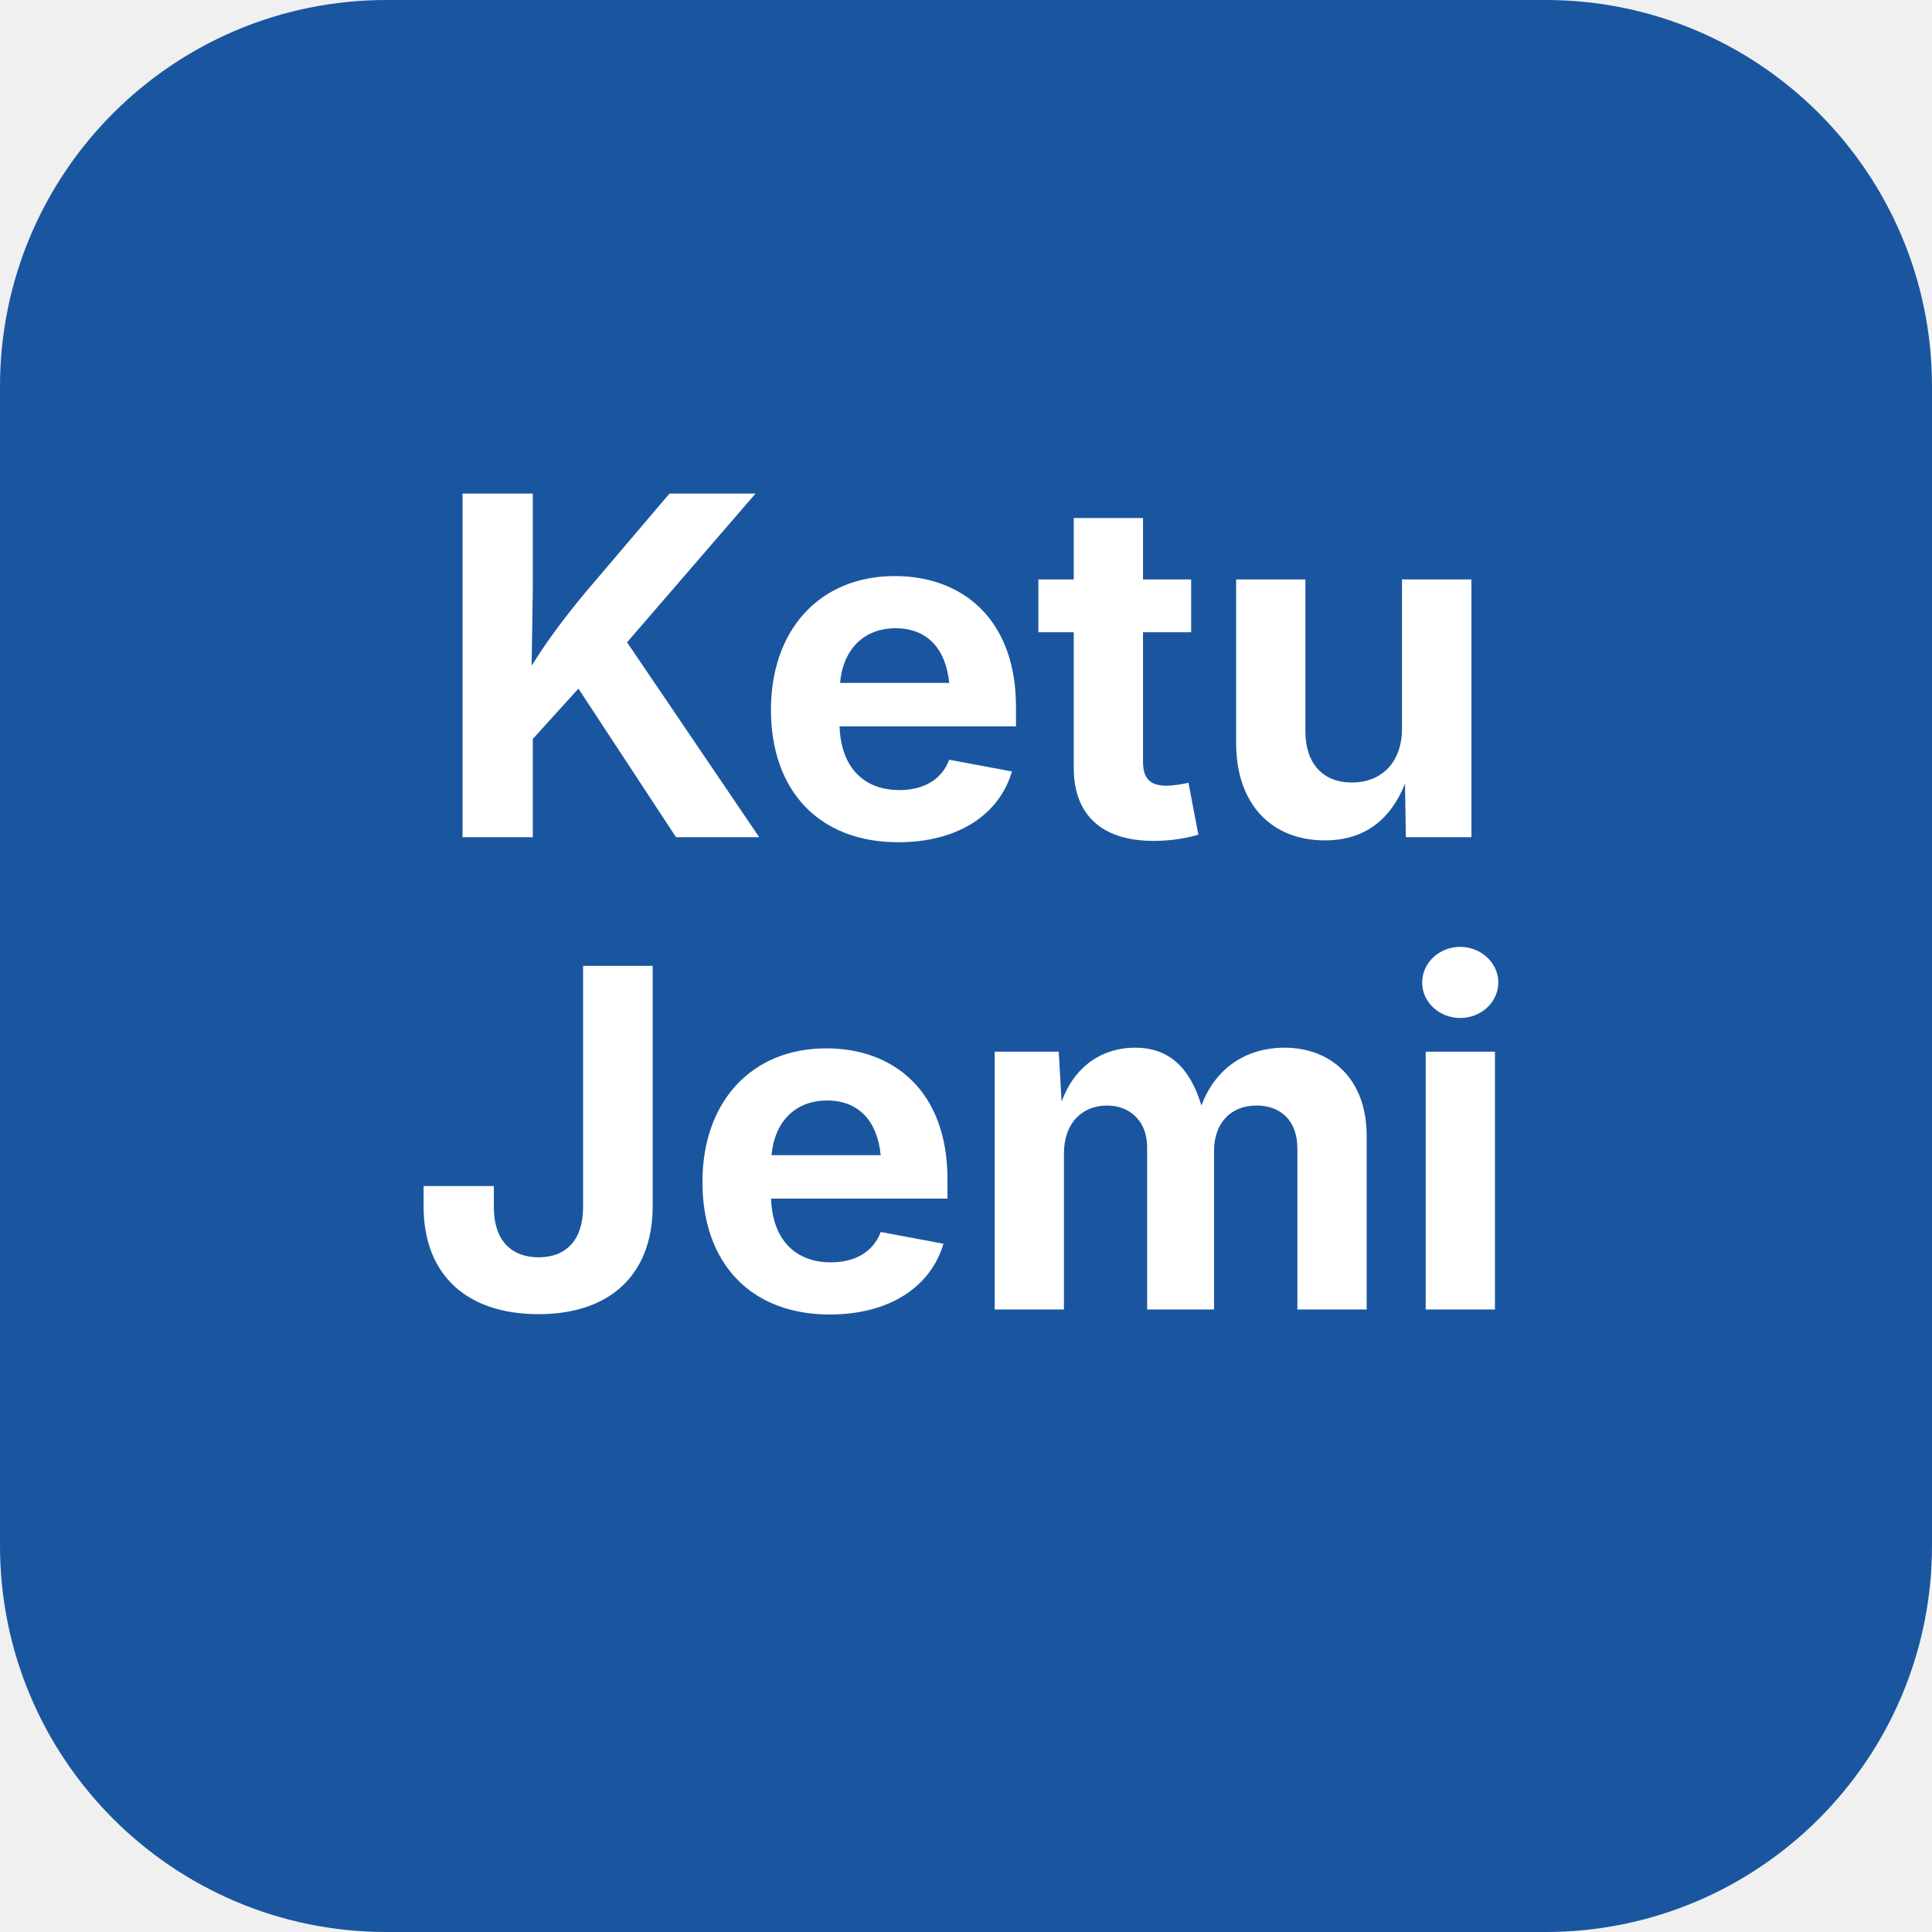
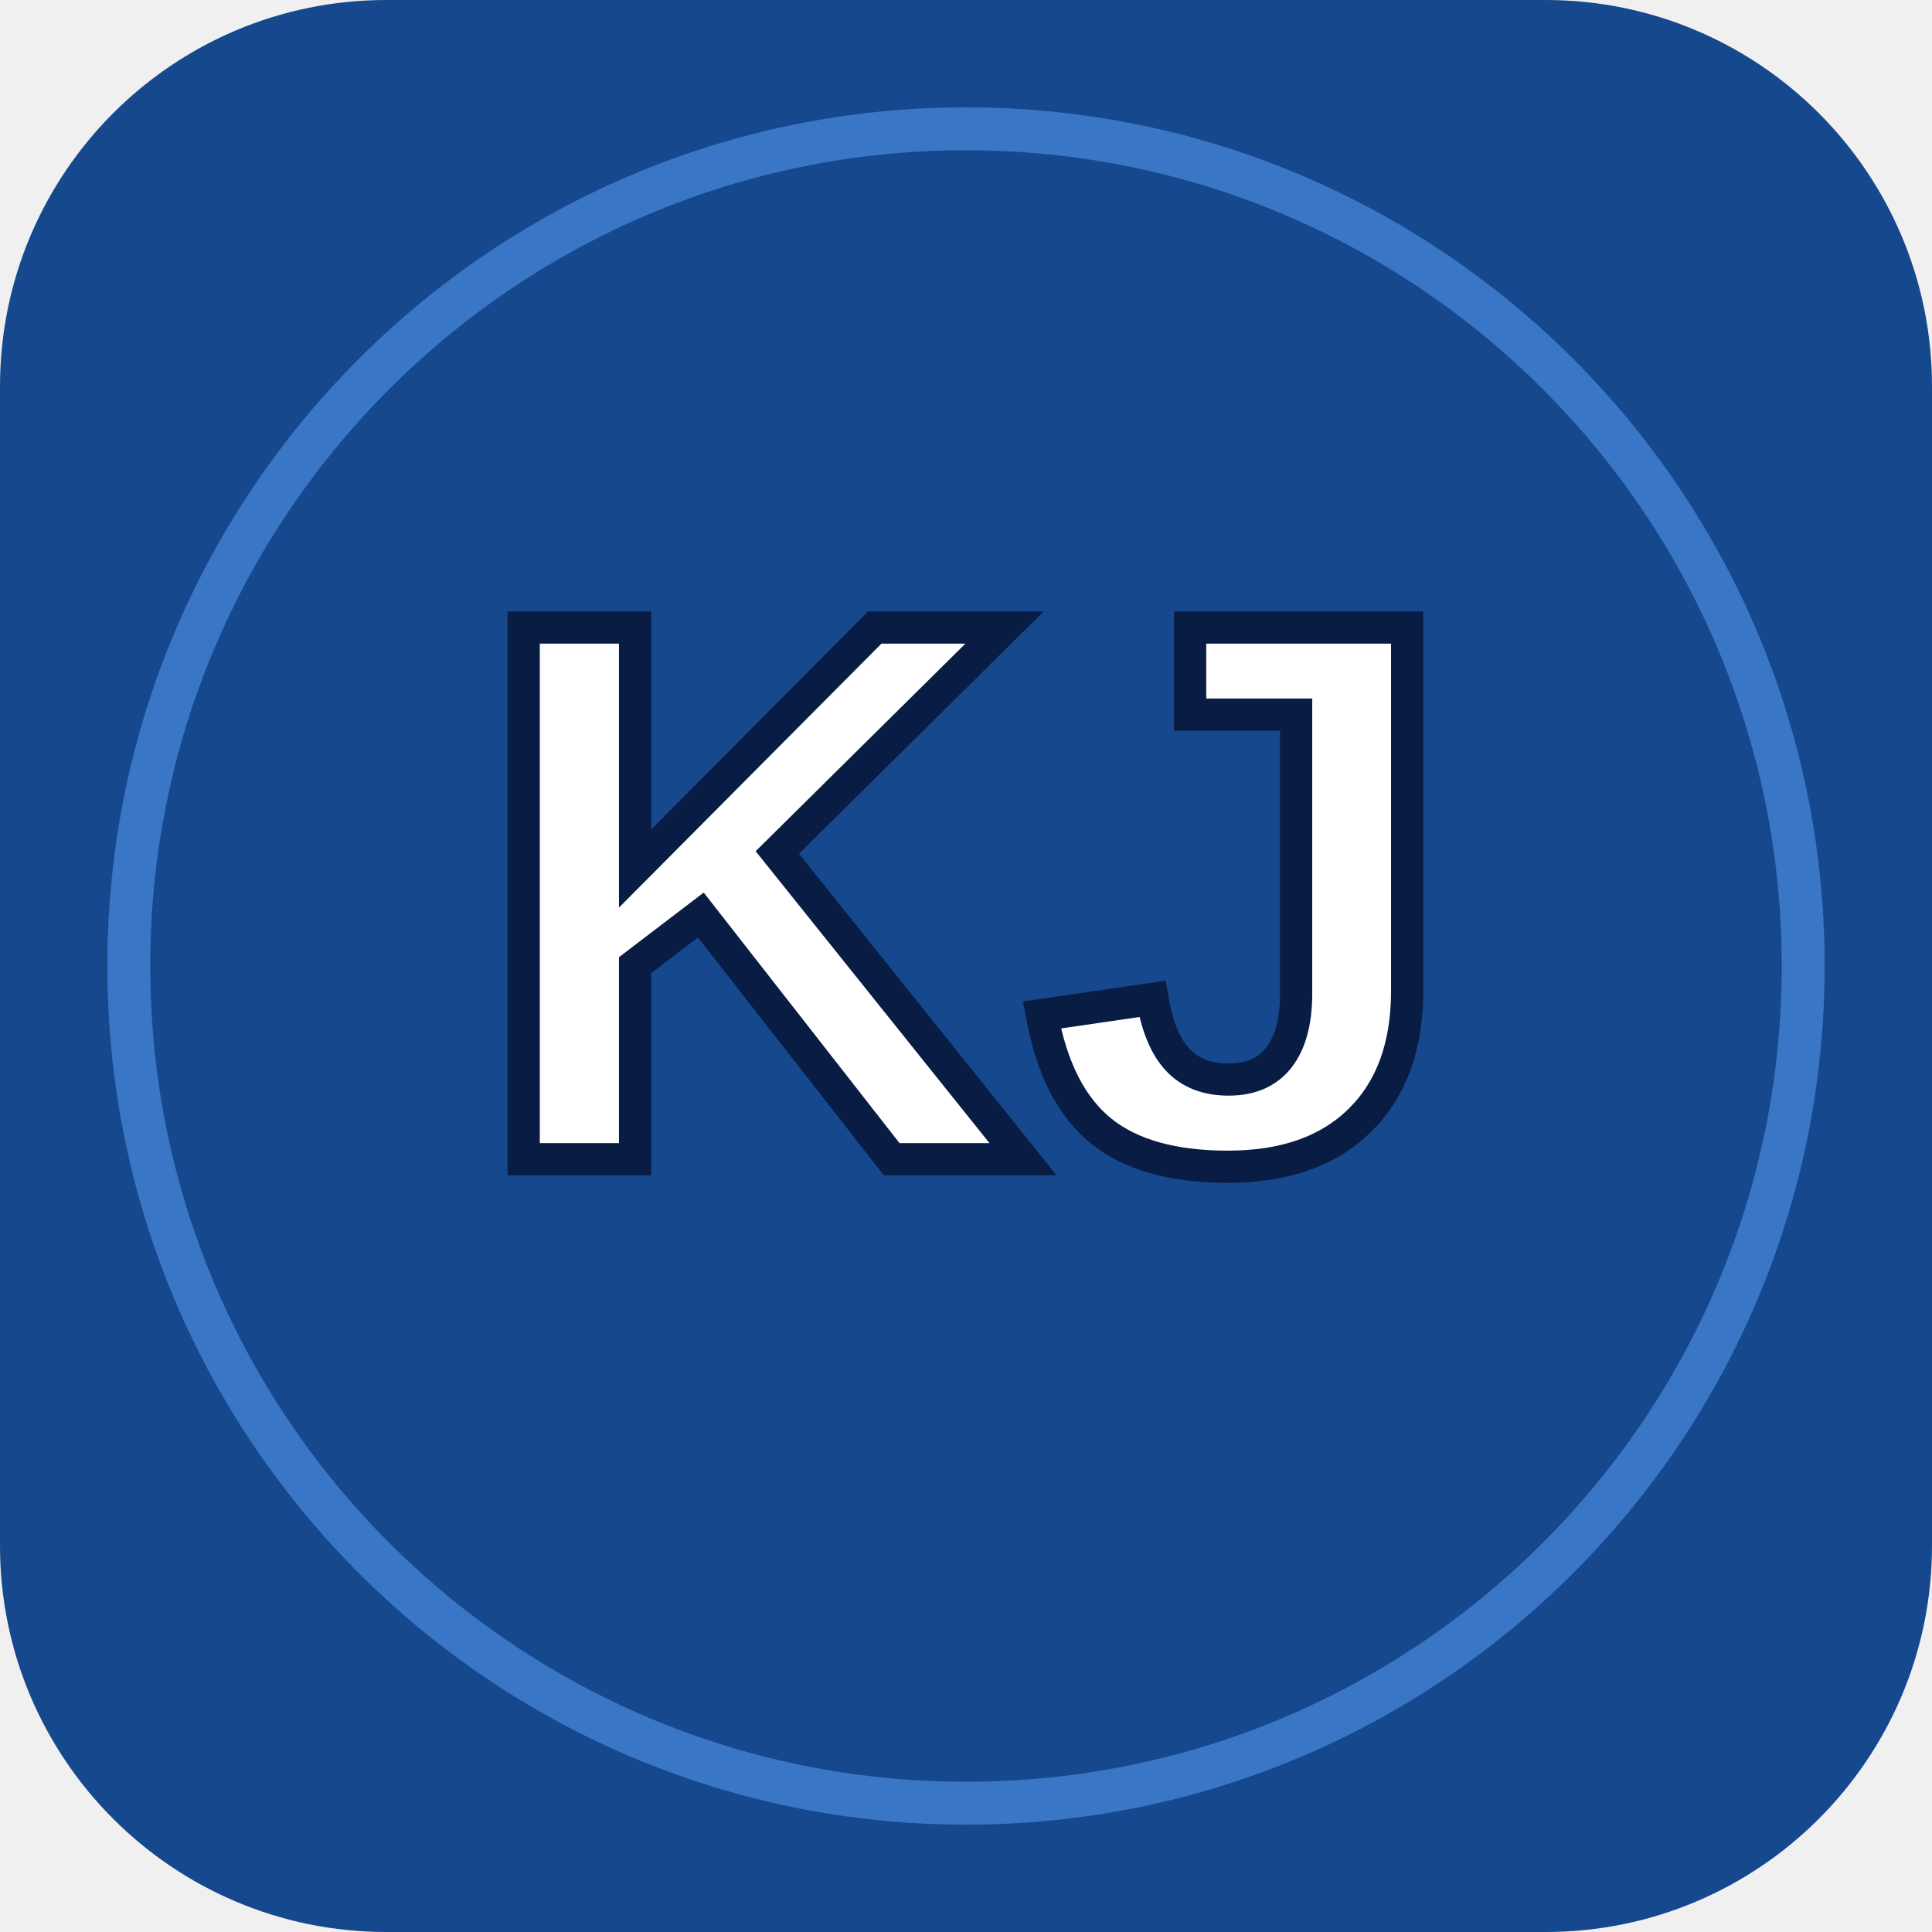
<svg xmlns="http://www.w3.org/2000/svg" viewBox="0 0 180 180" fill="none">
-   <rect width="180" height="180" rx="36" fill="#1A56A0" />
-   <text x="90" y="78" text-anchor="middle" font-family="Segoe UI, Inter, Arial, sans-serif" font-size="44" font-weight="700" fill="#FFFFFF">Ketu</text>
-   <text x="90" y="122" text-anchor="middle" font-family="Segoe UI, Inter, Arial, sans-serif" font-size="44" font-weight="700" fill="#FFFFFF">Jemi</text>
+   <rect width="180" height="180" rx="36" fill="#15488C" />
+   <circle cx="90" cy="90" r="78" fill="#15488C" stroke="#3A76C6" stroke-width="4" />
+   <text x="90" y="108" text-anchor="middle" font-family="Arial Black, Segoe UI, Arial, sans-serif" font-size="72" font-weight="900" fill="#FFFFFF" stroke="#081C44" stroke-width="3">KJ</text>
</svg>
